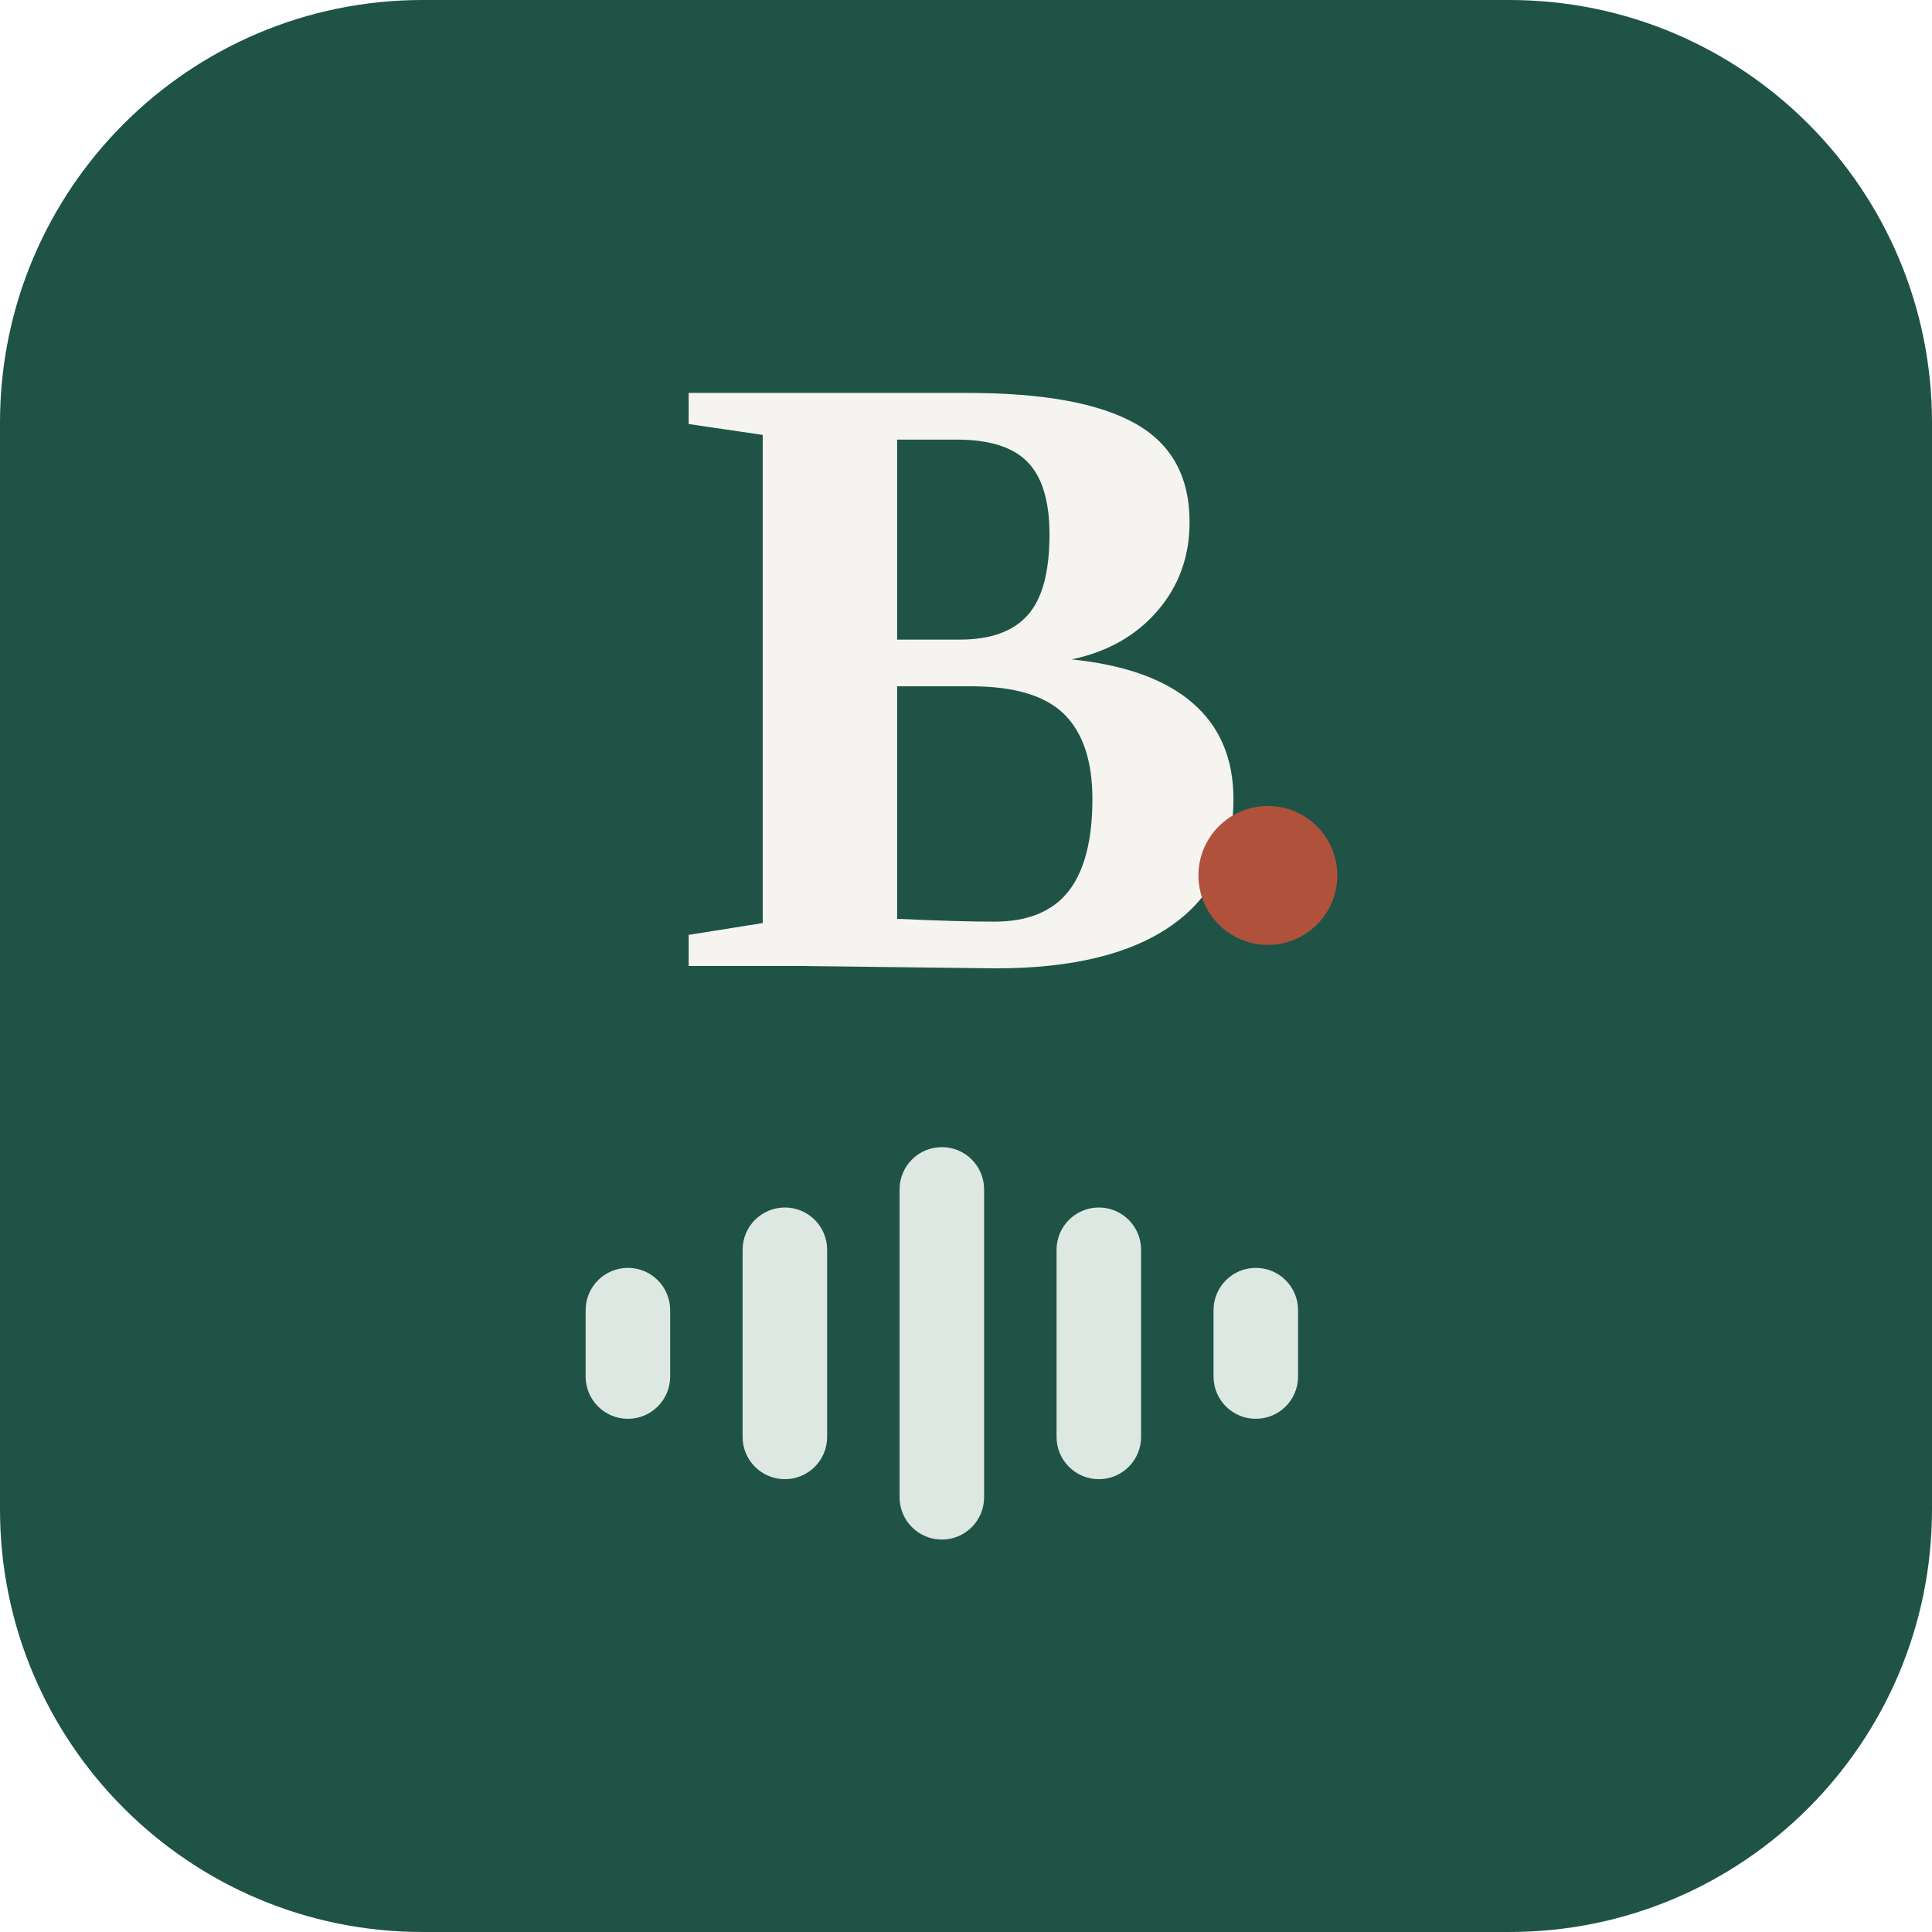
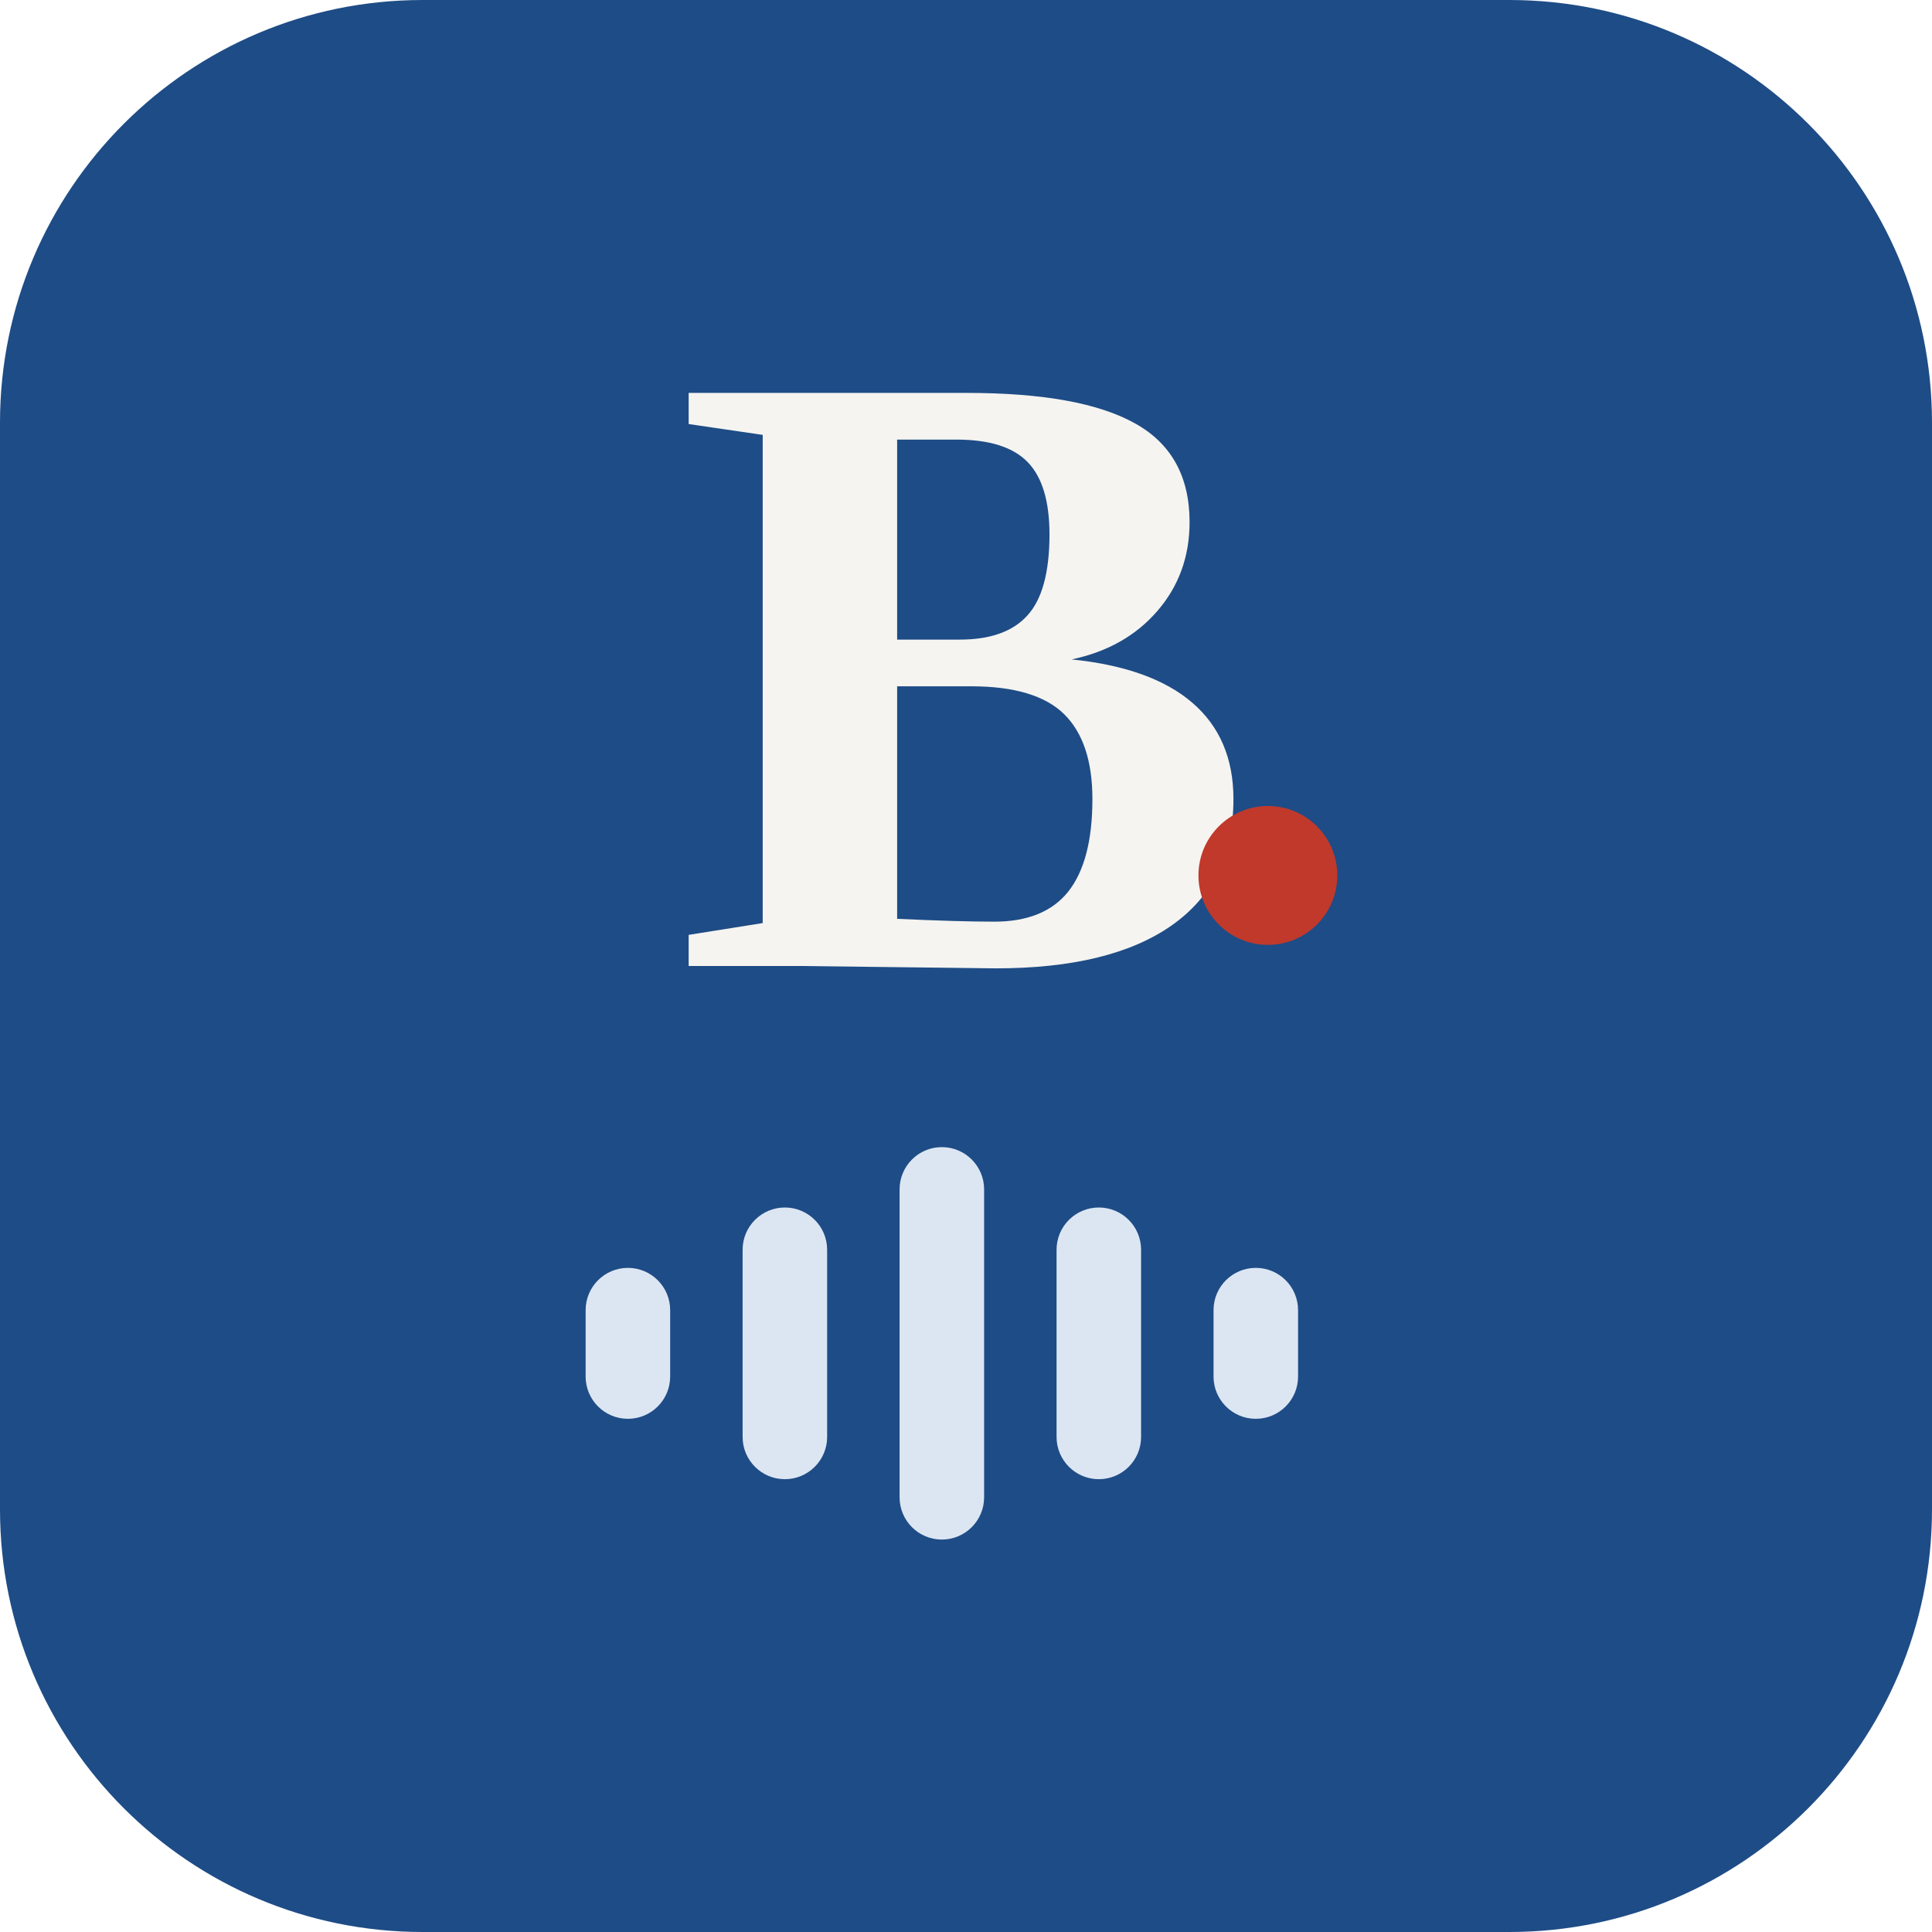
<svg xmlns="http://www.w3.org/2000/svg" viewBox="0 0 64 64" width="64" height="64">
-   <rect width="64" height="64" rx="14" fill="#1F5346" />
+   <rect width="64" height="64" rx="14" fill="#1E4C86" />
  <text x="32" y="32" text-anchor="middle" font-family="Georgia, 'Times New Roman', serif" font-weight="600" font-size="29" fill="#F5F4F1">B</text>
-   <circle cx="42" cy="29" r="2.3" fill="#B0523B" />
-   <g fill="#DDE8E2">
+   <circle cx="42" cy="29" r="2.3" fill="#C0392B" />
+   <g fill="#DCE6F3">
    <rect x="19.4" y="42" width="2.8" height="5" rx="1.4" />
    <rect x="24.6" y="40" width="2.8" height="9" rx="1.4" />
    <rect x="29.8" y="38" width="2.8" height="13" rx="1.4" />
    <rect x="35" y="40" width="2.8" height="9" rx="1.4" />
    <rect x="40.2" y="42" width="2.8" height="5" rx="1.4" />
  </g>
</svg>
